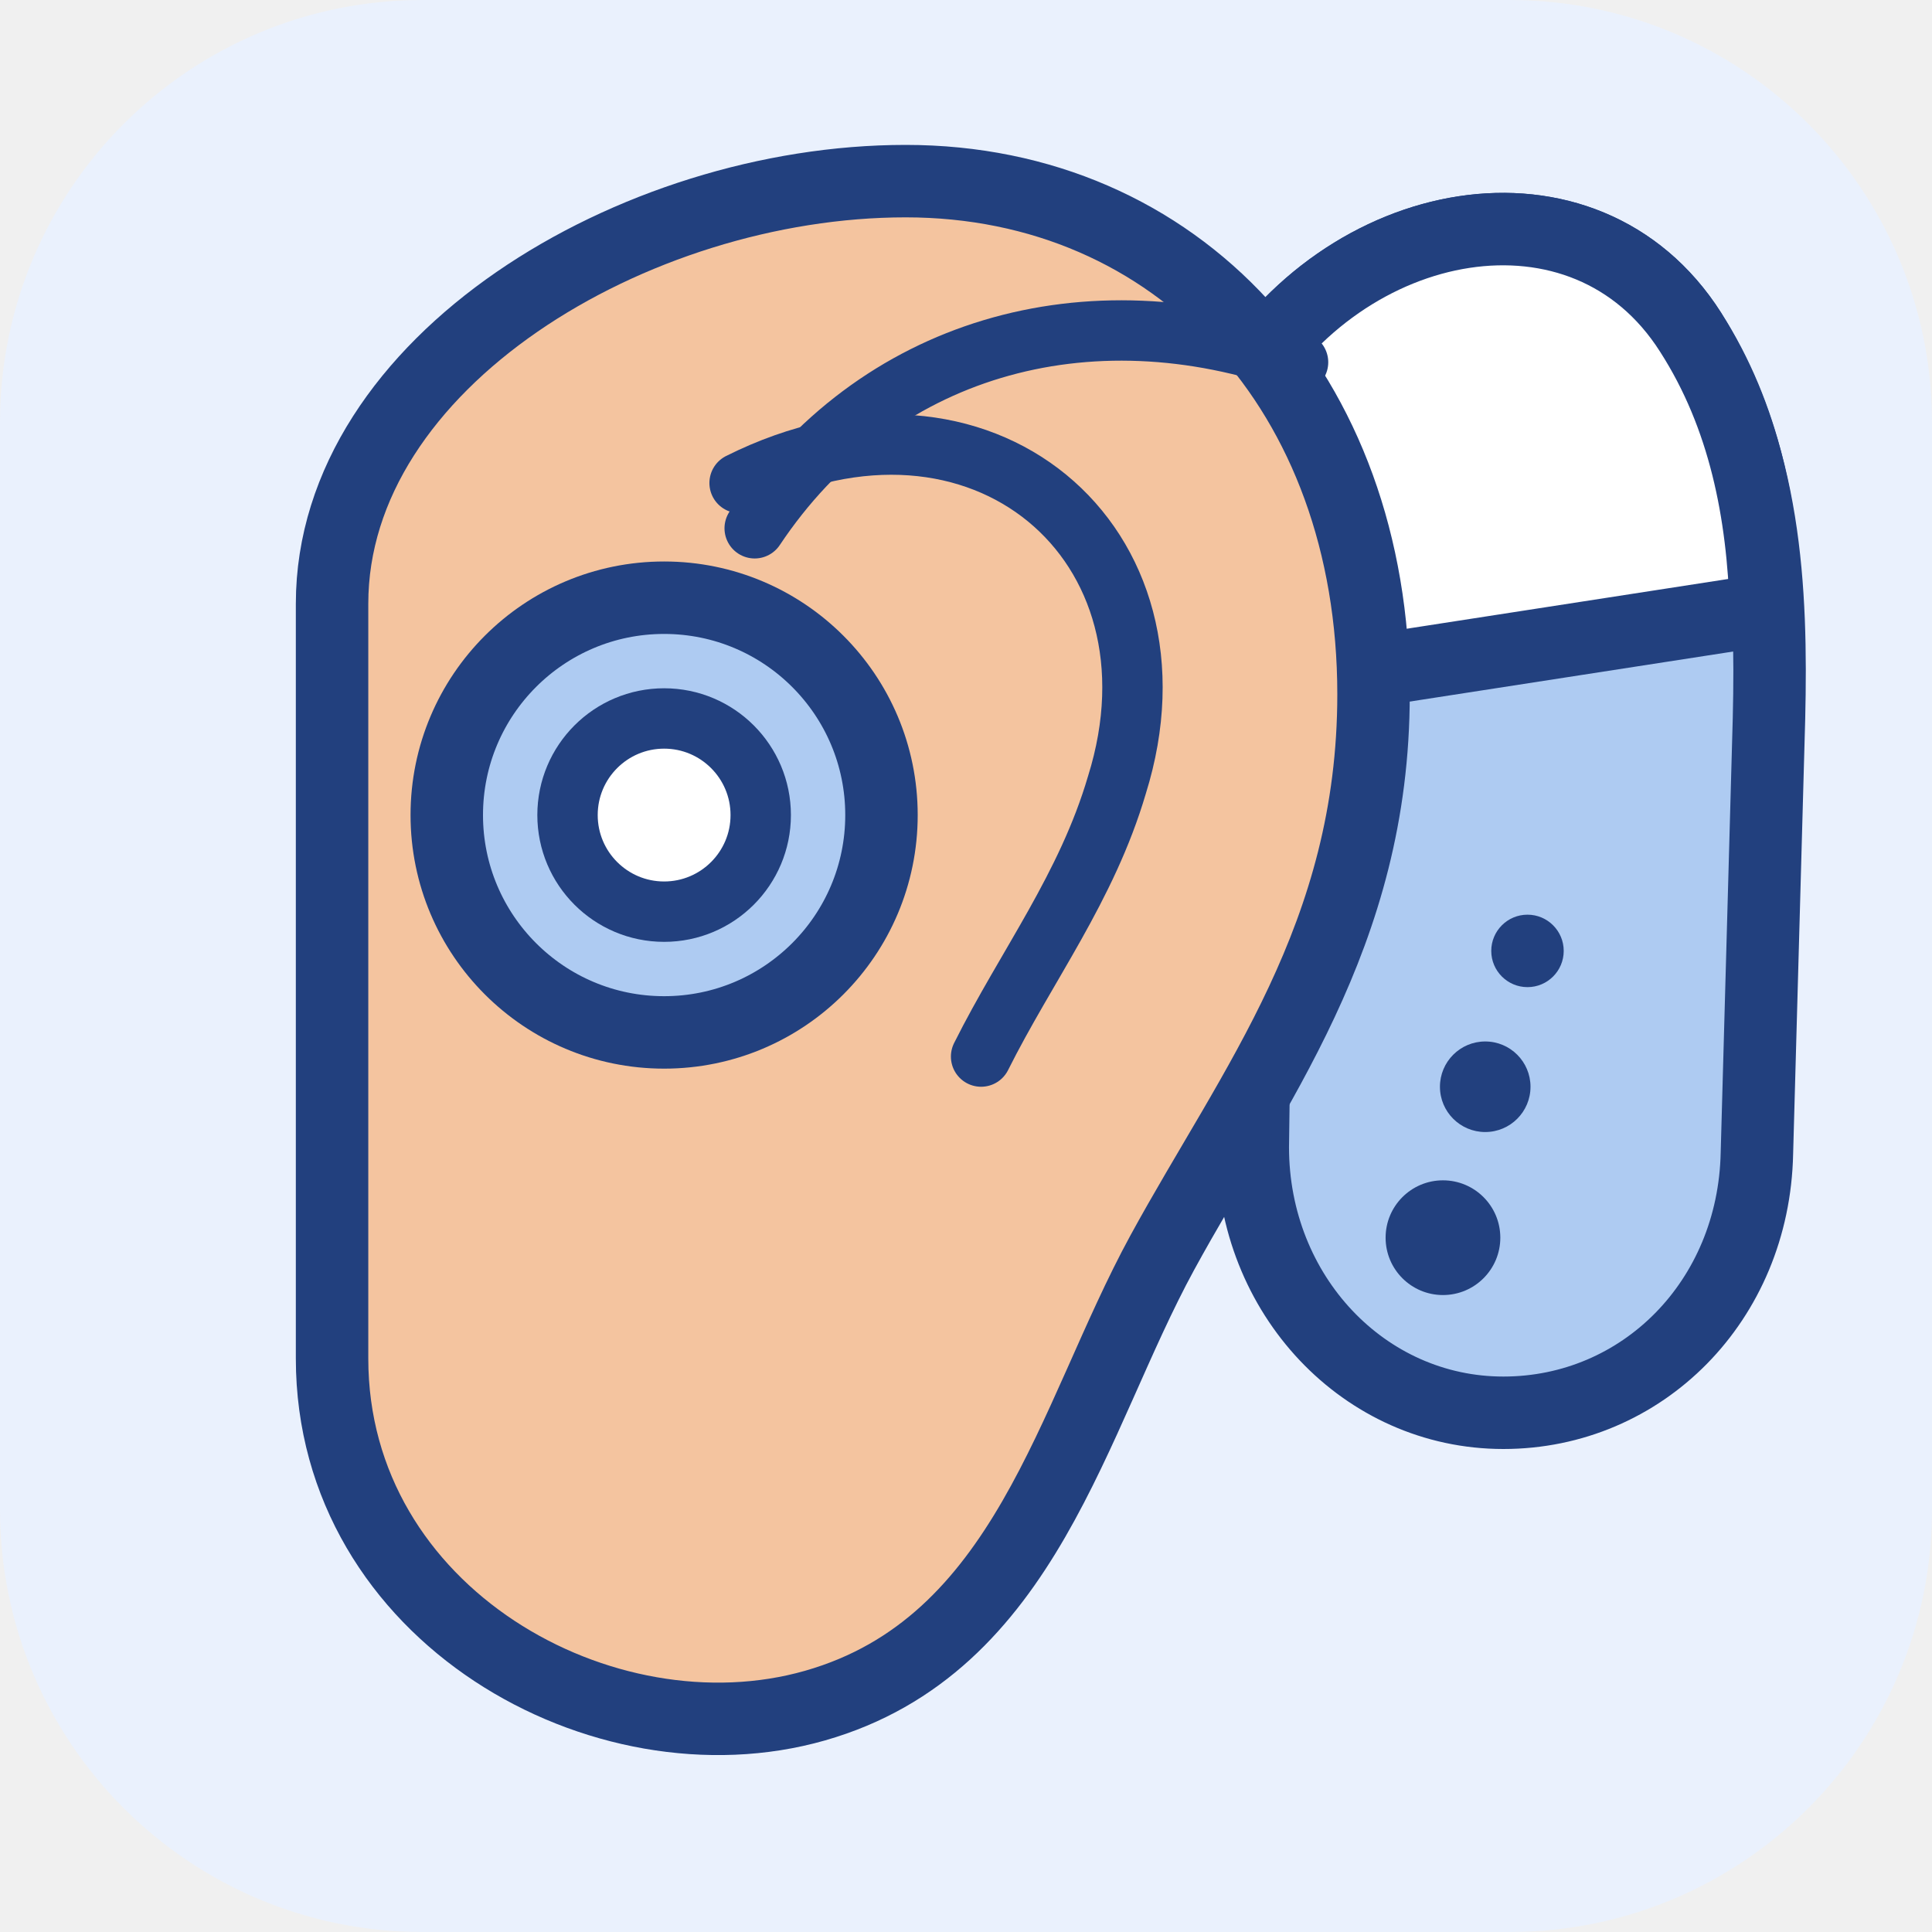
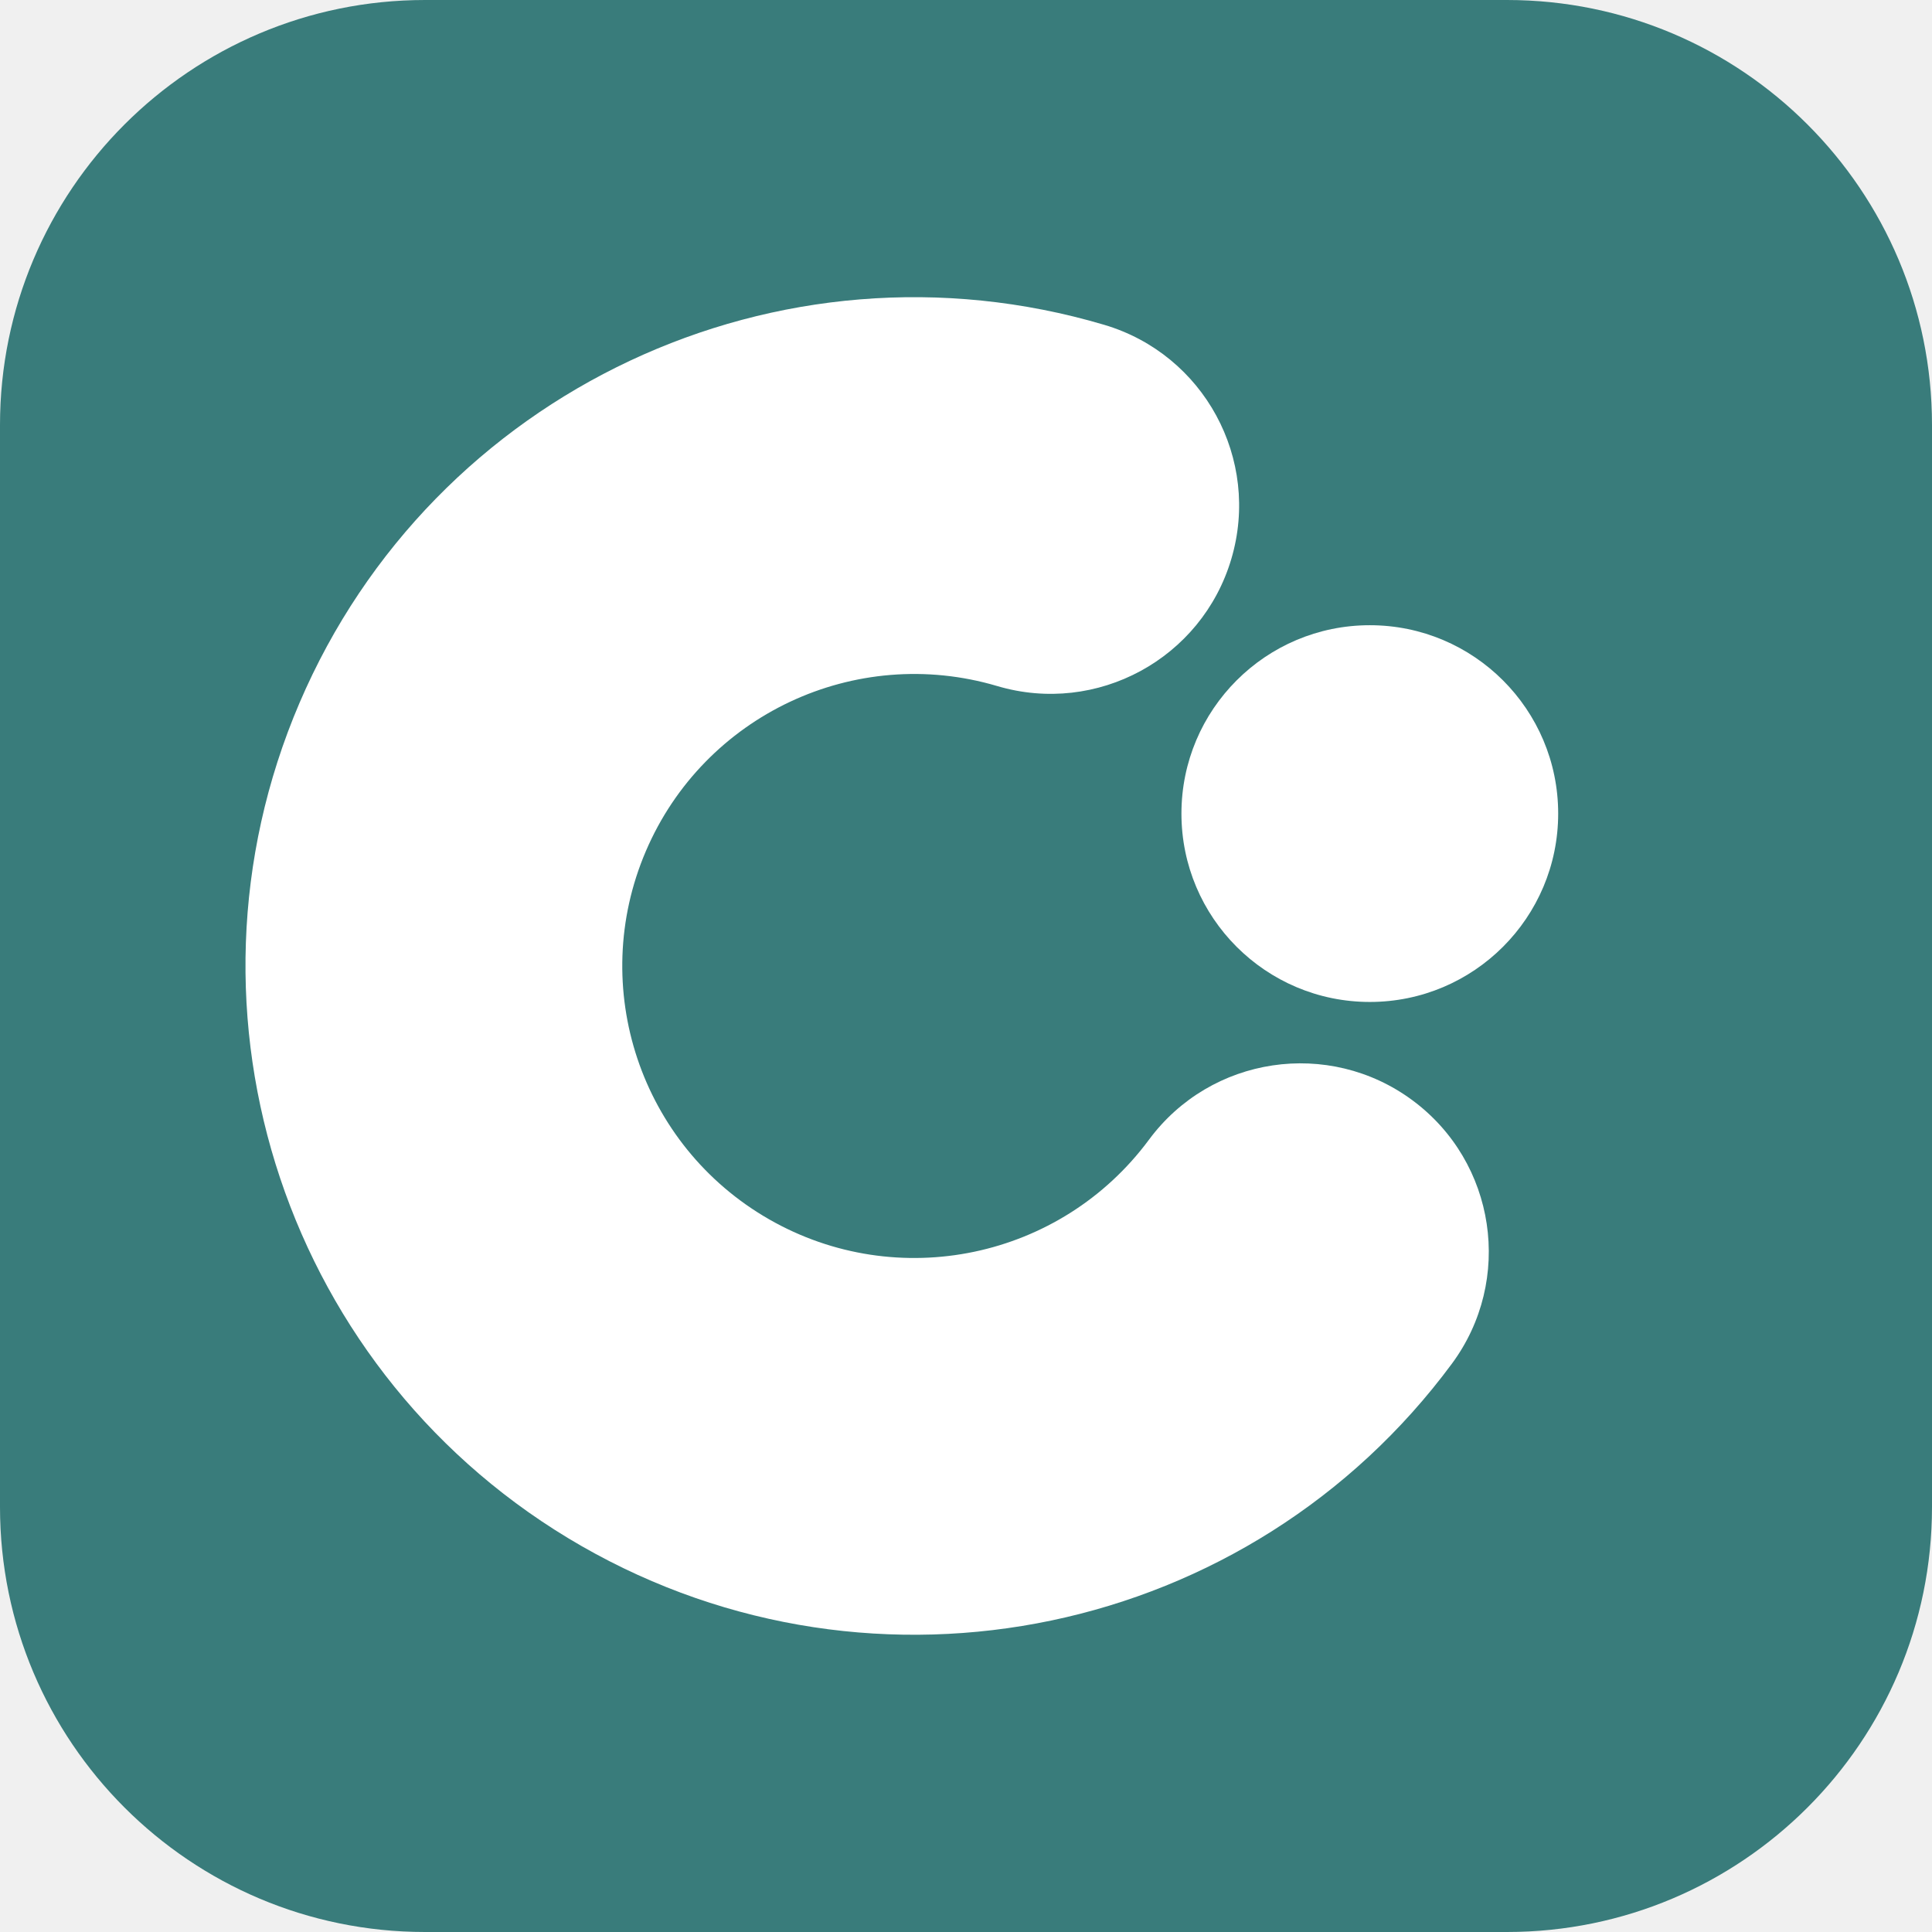
- <svg xmlns="http://www.w3.org/2000/svg" viewBox="0 0 64 64">
-   <rect width="64" height="64" rx="14" fill="#eaf1fd" />
-   <g stroke="#22407e" stroke-width="2.4" stroke-linejoin="round" stroke-linecap="round">
-     <path fill="#aecbf2" d="M41 13c3.5-6 11.5-7.5 15-2 2.5 4 2.7 8.5 2.6 12.8l-.4 14.4c-.1 4.9-3.8 8.6-8.4 8.6s-8.3-3.9-8.3-8.8l.2-15c0-4.6-2.5-6.9-.7-10Z" />
-     <path fill="#ffffff" d="M41 13c3.5-6 11.5-7.5 15-2 1.8 2.8 2.4 6 2.5 9.2l-16.8 2.6c0-4.4-2.5-6.8-.7-9.8Z" />
-     <path fill="#f4c49f" d="M30 6c9 0 15.5 7 15.5 17 0 8-4 13-7 18.5-3 5.5-4.5 13-11.5 15-7 2-16-3-16-11.5V20C11 12 21 6 30 6Z" />
-     <path fill="none" stroke-width="2" d="M24.5 16c8-4 15 2 12.5 10-1 3.4-3 6-4.5 9" />
-     <path fill="none" stroke-width="2" d="M43 12c-7-2.5-14-.5-18 5.5" />
-     <circle cx="22" cy="27" r="7.2" fill="#aecbf2" />
-     <circle cx="22" cy="27" r="3.2" fill="#ffffff" stroke-width="2" />
+ <svg xmlns="http://www.w3.org/2000/svg" viewBox="-203.294 -200 400 400">
+   <rect x="-203.294" y="-200" width="400" height="400" rx="88" fill="#397c7b" />
+   <g fill="#ffffff" transform="translate(-14 0) scale(0.78)">
+     <path d="M50.413 -170.191A177.5 177.5 0 1 0 142.685 105.581A50 50 0 0 0 62.299 46.099A77.5 77.5 0 1 1 22.011 -74.309A50 50 0 0 0 50.413 -170.191Z" />
+     <circle cx="120.911" cy="-40.456" r="50" />
  </g>
-   <circle cx="50.6" cy="31.5" r="1.2" fill="#22407e" />
-   <circle cx="49.2" cy="36" r="1.5" fill="#22407e" />
-   <circle cx="47.8" cy="41" r="1.9" fill="#22407e" />
</svg>
